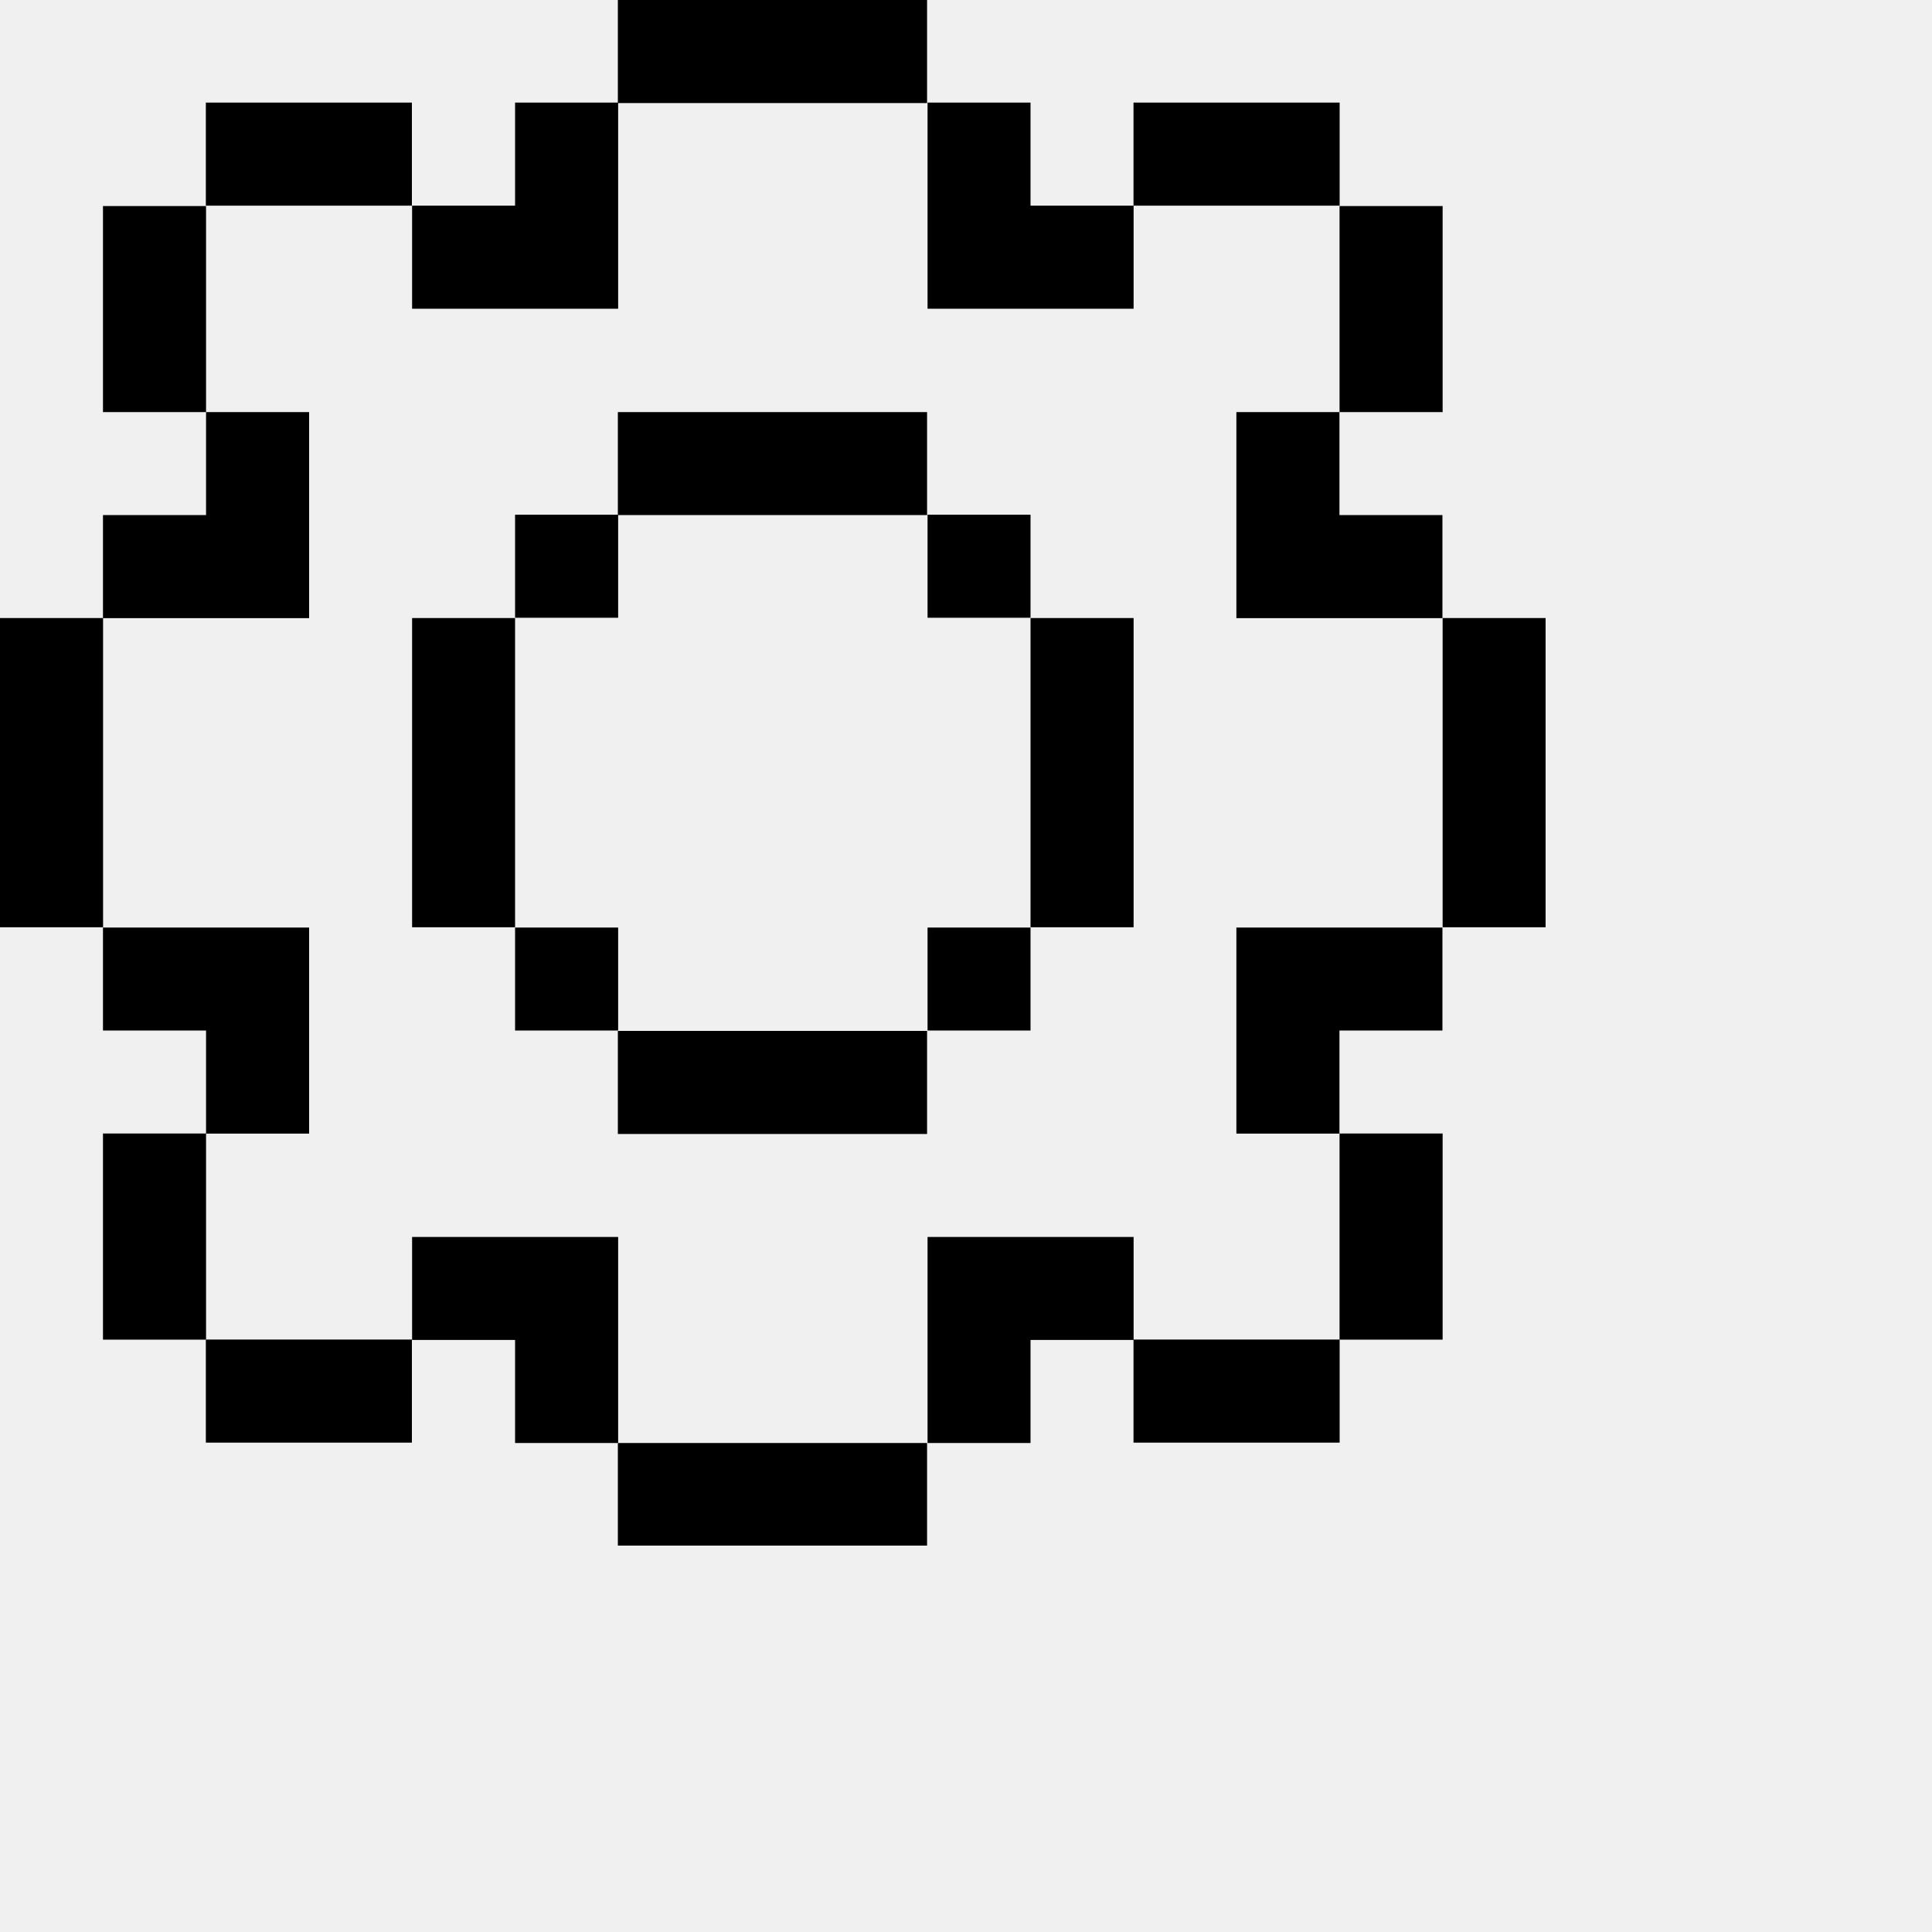
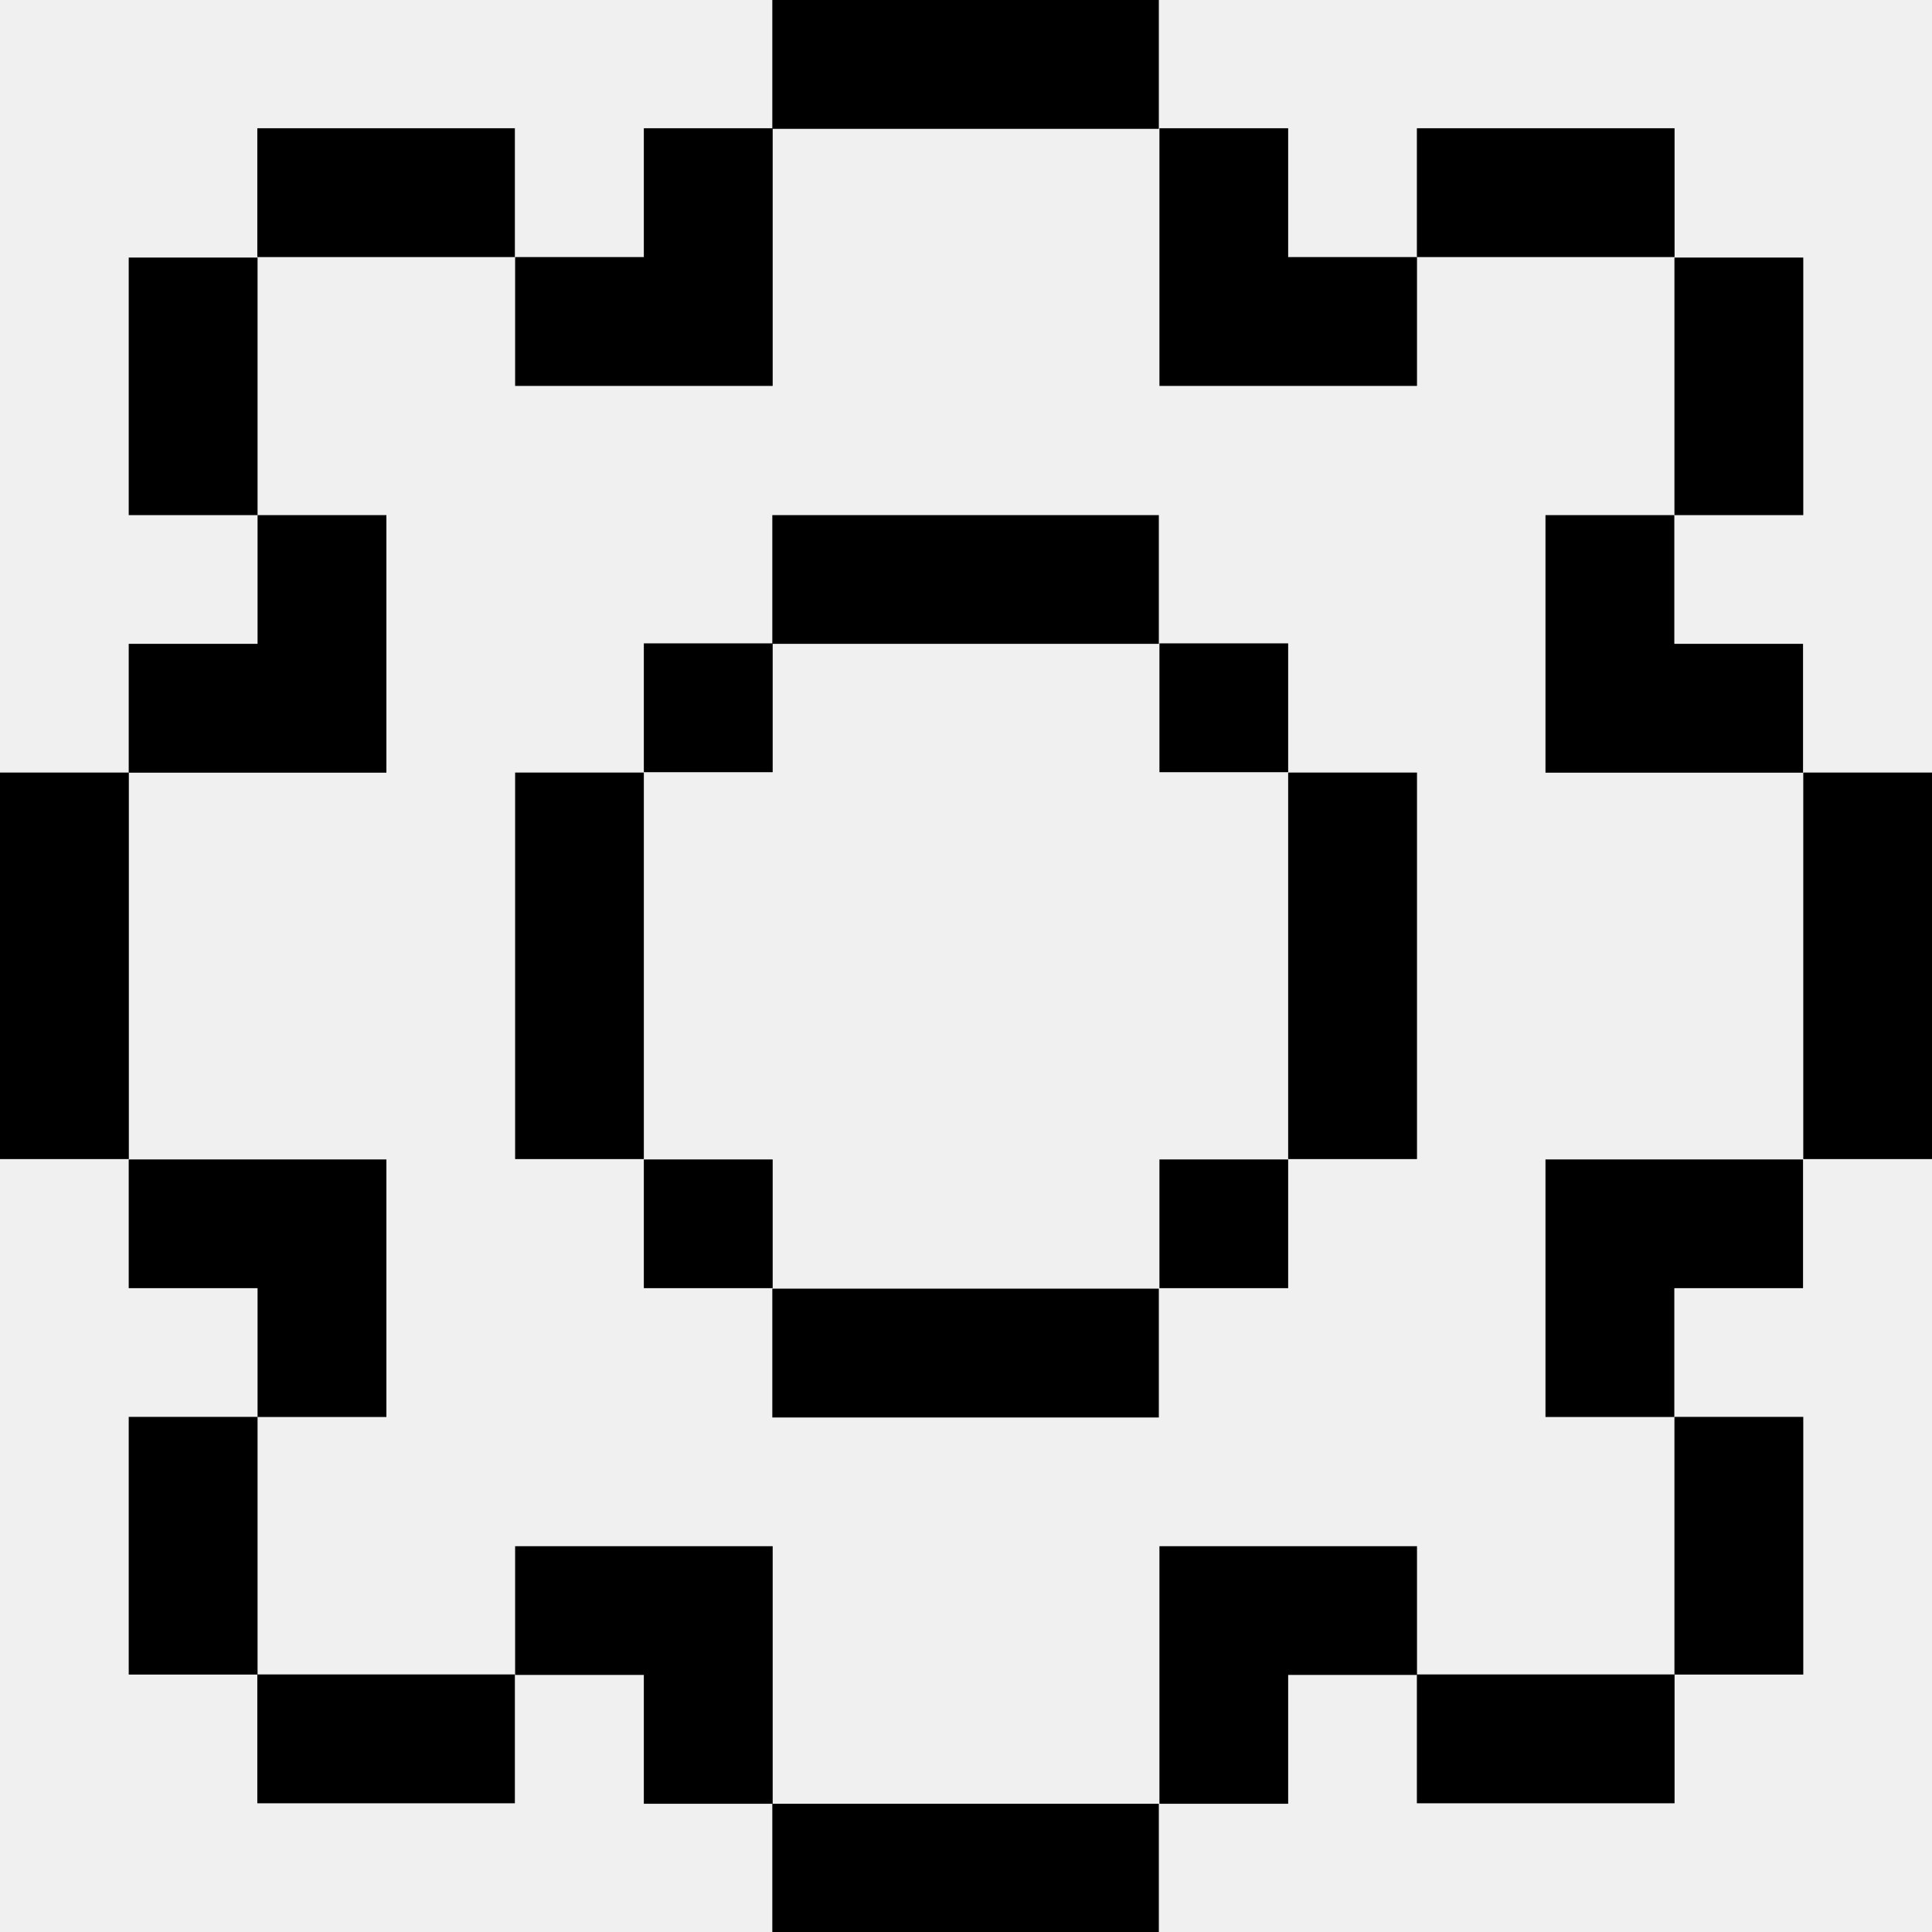
- <svg xmlns="http://www.w3.org/2000/svg" width="16" height="16" viewBox="0 0 20 20" fill="none">
+ <svg xmlns="http://www.w3.org/2000/svg" width="16" height="16" viewBox="0 0 16 16" fill="none">
  <g clip-path="url(#clip0_660_226978)">
    <path d="M3.2 6.399V5.332V4.266H2.133V5.332H1.066V6.399H2.133H3.2Z" fill="currentColor" />
    <path d="M9.602 3.196H10.668H11.735V2.129H10.668V1.062H9.602V2.129V3.196Z" fill="currentColor" />
    <path d="M12.799 9.602V10.668V11.735H13.866V10.668H14.932V9.602H13.866H12.799Z" fill="currentColor" />
    <path d="M9.597 0H6.396V1.067H9.597V0Z" fill="currentColor" />
    <path d="M16 6.398H14.934V9.599H16V6.398Z" fill="currentColor" />
    <path d="M1.067 6.398H0V9.599H1.067V6.398Z" fill="currentColor" />
    <path d="M9.597 4.266H6.396V5.332H9.597V4.266Z" fill="currentColor" />
    <path d="M6.399 5.328H5.332V6.395H6.399V5.328Z" fill="currentColor" />
    <path d="M5.332 6.398H4.266V9.599H5.332V6.398Z" fill="currentColor" />
    <path d="M10.668 5.328H9.602V6.395H10.668V5.328Z" fill="currentColor" />
    <path d="M11.735 6.398H10.668V9.599H11.735V6.398Z" fill="currentColor" />
    <path d="M6.399 9.602H5.332V10.668H6.399V9.602Z" fill="currentColor" />
    <path d="M10.668 9.602H9.602V10.668H10.668V9.602Z" fill="currentColor" />
    <path d="M9.597 10.672H6.396V11.739H9.597V10.672Z" fill="currentColor" />
    <path d="M6.399 12.805H5.332H4.266V13.871H5.332V14.938H6.399V13.871V12.805Z" fill="currentColor" />
    <path d="M9.597 14.938H6.396V16.004H9.597V14.938Z" fill="currentColor" />
    <path d="M5.332 3.196H6.399V2.129V1.062H5.332V2.129H4.266V3.196H5.332Z" fill="currentColor" />
    <path d="M4.264 2.129V1.062H3.198H2.131V2.129H3.198H4.264Z" fill="currentColor" />
    <path d="M2.133 2.133H1.066V3.2V4.266H2.133V3.2V2.133Z" fill="currentColor" />
    <path d="M12.799 5.332V6.399H13.866H14.932V5.332H13.866V4.266H12.799V5.332Z" fill="currentColor" />
    <path d="M13.868 1.062H11.734V2.129H13.868V1.062Z" fill="currentColor" />
    <path d="M14.934 2.133H13.867V4.266H14.934V2.133Z" fill="currentColor" />
    <path d="M10.668 12.805H9.602V13.871V14.938H10.668V13.871H11.735V12.805H10.668Z" fill="currentColor" />
    <path d="M13.868 13.867H11.734V14.934H13.868V13.867Z" fill="currentColor" />
    <path d="M14.934 11.734H13.867V13.868H14.934V11.734Z" fill="currentColor" />
    <path d="M3.2 10.668V9.602H2.133H1.066V10.668H2.133V11.735H3.2V10.668Z" fill="currentColor" />
    <path d="M2.133 11.734H1.066V13.868H2.133V11.734Z" fill="currentColor" />
    <path d="M4.264 13.867H2.131V14.934H4.264V13.867Z" fill="currentColor" />
  </g>
  <defs>
    <clipPath id="clip0_660_226978">
      <rect width="16" height="16" fill="white" />
    </clipPath>
  </defs>
</svg>
